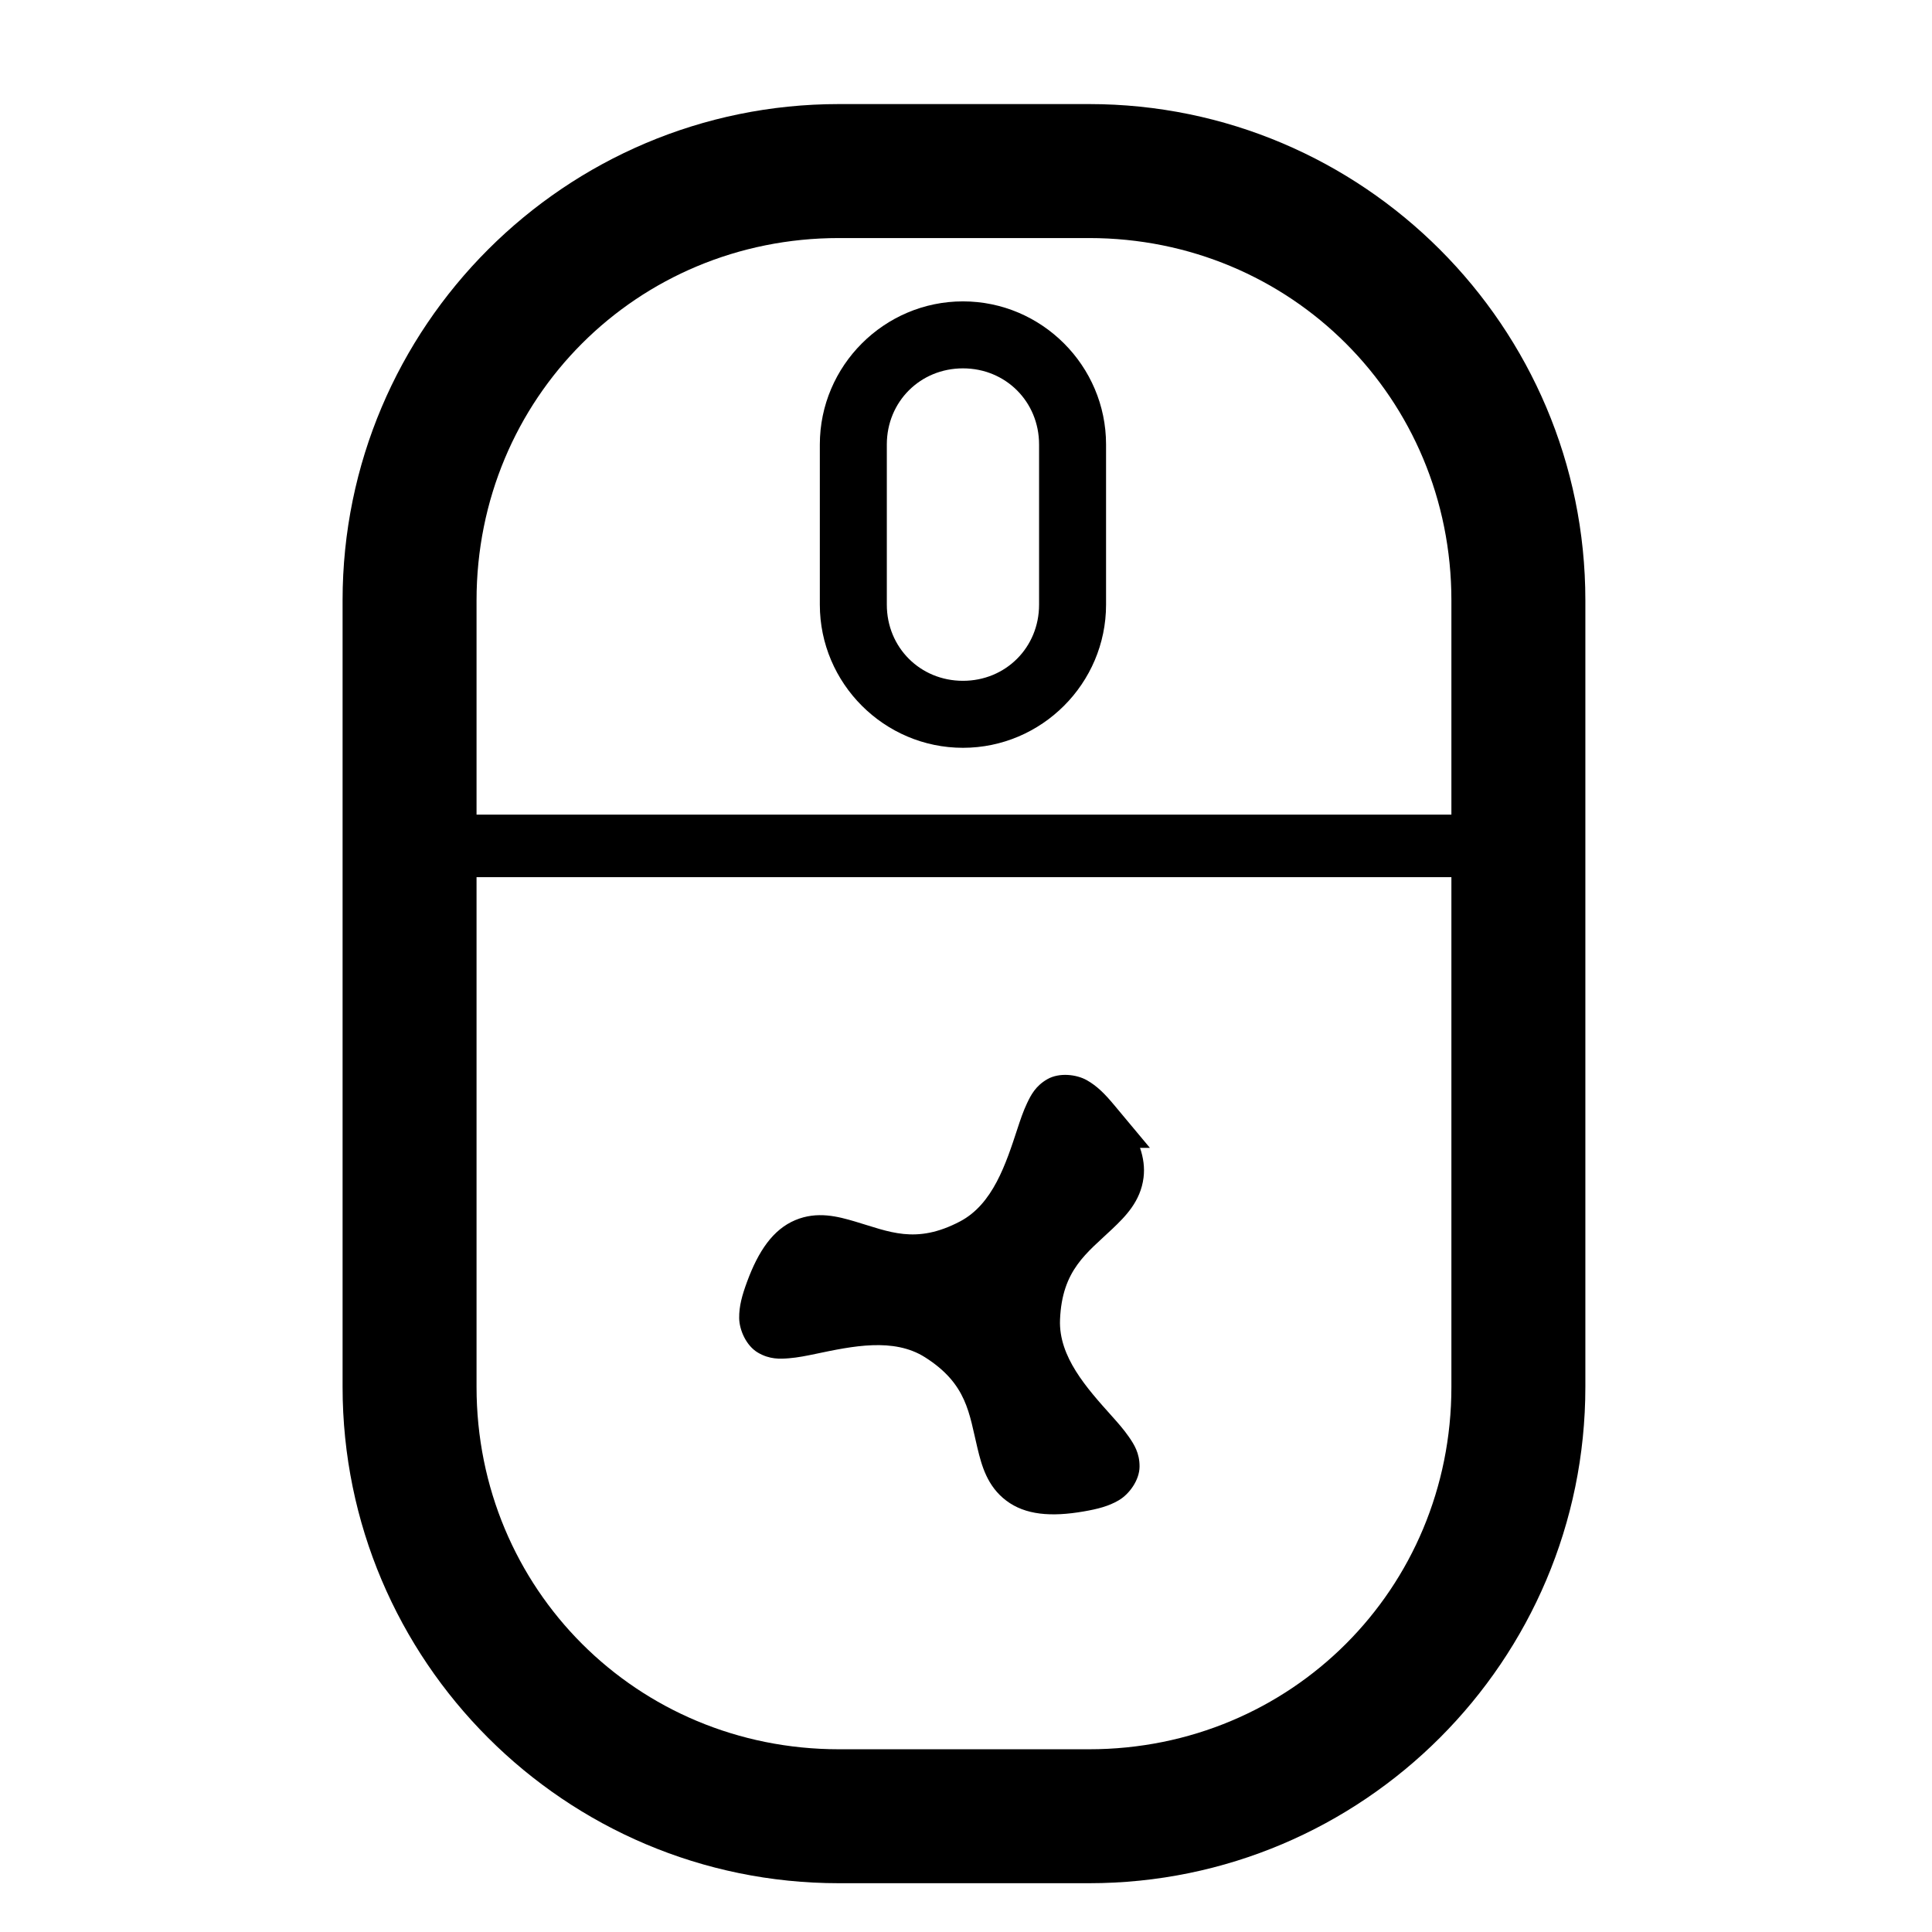
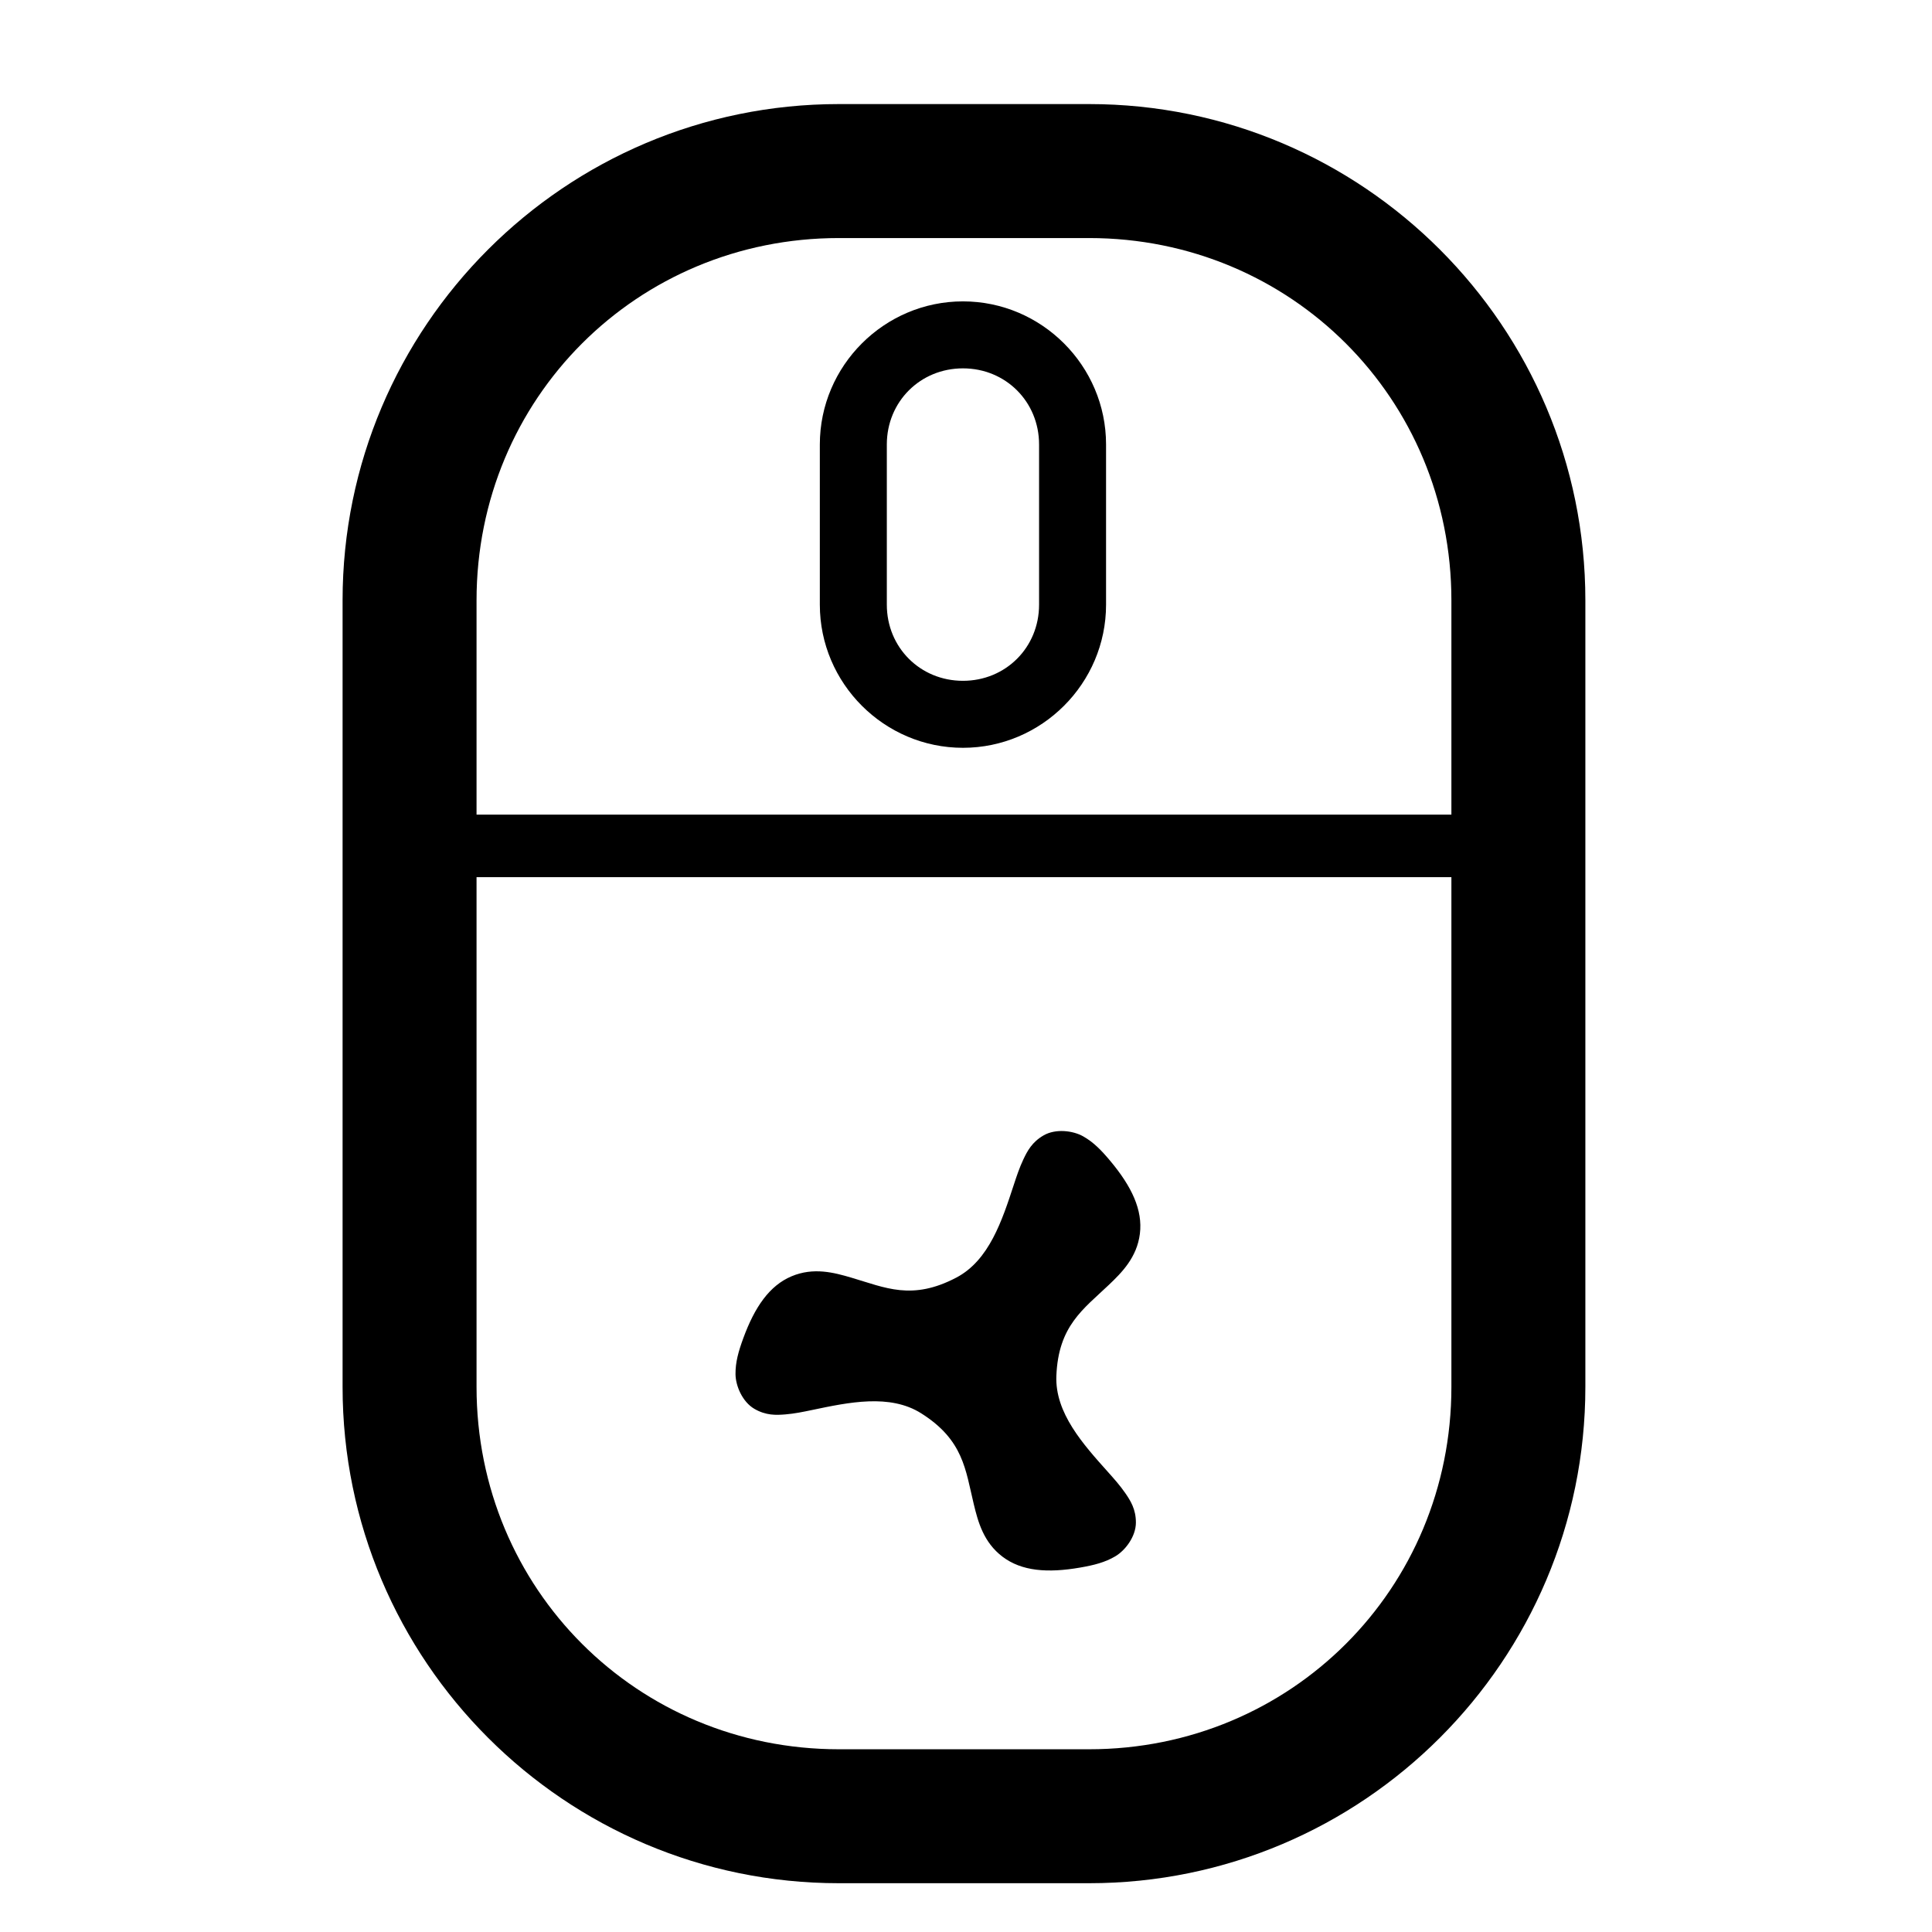
<svg xmlns="http://www.w3.org/2000/svg" width="1e3" height="1e3" version="1.1" viewBox="0 0 1e3 1e3">
  <path d="m434.19 53.869c-141.71 0-256.87 115.16-256.87 256.87v407.14c0 141.71 115.16 256.87 256.87 256.87h129.52c141.71 0 256.87-115.16 256.87-256.87v-407.14c0-141.71-115.16-256.87-256.87-256.87zm0 69.346h129.52c104.49 0 187.53 83.037 187.53 187.53v407.14c0 104.49-83.035 187.53-187.53 187.53h-129.52c-104.49 0-187.53-83.035-187.53-187.53v-407.14c0-104.49 83.037-187.53 187.53-187.53z" color="#000000" stroke-linejoin="round" style="-inkscape-stroke:none;paint-order:stroke fill markers" />
  <path d="m498.42 155.99c-40.737 0-74.074 33.337-74.074 74.074v82.924c0 40.737 33.337 74.074 74.074 74.074s74.074-33.337 74.074-74.074v-82.924c0-40.737-33.337-74.074-74.074-74.074zm0 34.672c22.129 0 39.402 17.274 39.402 39.402v82.924c0 22.129-17.274 39.4-39.402 39.4s-39.402-17.272-39.402-39.4v-82.924c0-22.129 17.274-39.402 39.402-39.402z" color="#000000" stroke-linejoin="round" style="-inkscape-stroke:none;paint-order:stroke fill markers" />
  <g stroke-linecap="square">
    <path d="m254.02 437.83h488.71" color="#000000" stroke-width="32.367" style="-inkscape-stroke:none" />
    <path d="m237.84 421.65v32.367h521.08v-32.367h-504.89z" color="#000000" style="-inkscape-stroke:none" />
  </g>
-   <g transform="translate(-14.716 153.8)">
-     <path d="m567.36 402.59c-3.658-0.197-7.412 0.42-10.479 2.162-6.134 3.483-8.557 8.239-10.566 12.467-2.009 4.228-3.45 8.567-4.953 13.146-6.012 18.318-12.728 39.121-29.766 48.062-22.946 12.042-36.723 5.205-54.354 0.016-8.815-2.595-19.533-5.506-30.943-0.688-11.411 4.819-19.021 15.852-24.943 31.992h-2e-3c-2.524 6.881-4.102 12.466-4.045 18.635 0.057 6.169 3.621 14.365 9.705 17.936 6.084 3.57 11.414 3.292 16.08 2.918 4.666-0.374 9.146-1.297 13.863-2.285 18.869-3.953 40.242-8.538 56.504 1.746 21.901 13.85 22.868 29.201 27.189 47.064 2.16 8.932 4.998 19.668 14.877 27.141s23.238 8.546 40.178 5.606c7.221-1.254 12.846-2.677 18.16-5.811s10.632-10.319 10.682-17.373c0.05-7.054-2.855-11.531-5.512-15.385-2.657-3.854-5.696-7.272-8.91-10.863-12.858-14.365-27.518-30.584-26.742-49.809 1.044-25.891 13.855-34.404 27.164-47.078 6.655-6.337 14.534-14.164 16.066-26.455 0.64-5.137-0.06-10.244-1.816-15.41h5.102l-18.518-22.188c-4.696-5.627-8.745-9.785-14.115-12.82-2.685-1.518-6.248-2.53-9.906-2.727zm1.586 31.098c0.594 0.645 1.009 0.985 1.672 1.779 8.787 10.528 9.36 15.307 9.158 16.924-0.202 1.617-2.112 4.724-7.879 10.215-11.533 10.982-34.088 29.702-35.535 65.572-1.319 32.707 21.386 55.275 33.613 68.936 1.567 1.751 2.307 2.78 3.482 4.191-0.856 0.191-1.358 0.382-2.377 0.559-13.511 2.346-17.936 0.454-19.236-0.529-1.3-0.983-3.036-4.192-4.908-11.932-3.744-15.479-8.678-44.374-39.02-63.562-27.665-17.496-58.56-9.116-76.504-5.357-2.3 0.482-3.563 0.61-5.373 0.922 0.262-0.837 0.349-1.368 0.705-2.34v-2e-3c4.724-12.873 8.575-15.759 10.076-16.393 1.501-0.634 5.147-0.532 12.785 1.717 15.277 4.497 42.767 14.671 74.557-2.012 28.985-15.211 37.178-46.157 42.895-63.576 0.733-2.232 1.254-3.388 1.889-5.111z" color="#000000" style="-inkscape-stroke:none;paint-order:stroke fill markers" />
-     <path d="m581 426.8c39.608 47.456-28.635 40.158-31.126 101.92-2.095 51.932 74.728 77.574 23.52 86.464-60.902 10.573-20.46-44.878-72.703-77.917-43.927-27.78-104.54 25.93-86.64-22.863 21.294-58.03 49.095 4.72 103.83-24.004 46.022-24.152 29.817-103.5 63.12-63.6z" color="#000000" fill-opacity=".998" stroke-width="27.044" style="-inkscape-stroke:none;paint-order:stroke fill markers" />
-   </g>
+   <path d="m550.75 585.45c-3.658-0.197-7.412 0.42-10.479 2.162-6.134 3.483-8.559 8.239-10.568 12.467-2.009 4.228-3.45 8.567-4.953 13.146-6.012 18.318-12.728 39.121-29.766 48.062-22.946 12.042-36.723 5.203-54.354 0.014-8.815-2.595-19.533-5.504-30.943-0.686-11.411 4.819-19.021 15.852-24.943 31.992-2.524 6.881-4.102 12.466-4.045 18.635 0.057 6.169 3.621 14.365 9.705 17.936 6.084 3.57 11.412 3.292 16.078 2.918 4.666-0.374 9.146-1.297 13.863-2.285 18.869-3.953 40.244-8.538 56.506 1.746 21.901 13.85 22.868 29.201 27.189 47.064 2.16 8.932 4.998 19.668 14.877 27.141 9.879 7.473 23.236 8.546 40.176 5.606 7.221-1.254 12.848-2.679 18.162-5.812 5.314-3.133 10.632-10.317 10.682-17.371 0.05-7.054-2.857-11.531-5.514-15.385-2.657-3.854-5.694-7.272-8.908-10.863-12.858-14.365-27.518-30.584-26.742-49.809 1.044-25.891 13.855-34.404 27.164-47.078 6.655-6.337 14.532-14.164 16.064-26.455s-4.216-24.398-15.232-37.598c-4.696-5.627-8.742-9.785-14.113-12.82-2.685-1.518-6.248-2.53-9.906-2.727z" color="#000000" stroke-linejoin="round" style="-inkscape-stroke:none;paint-order:stroke fill markers" />
</svg>
